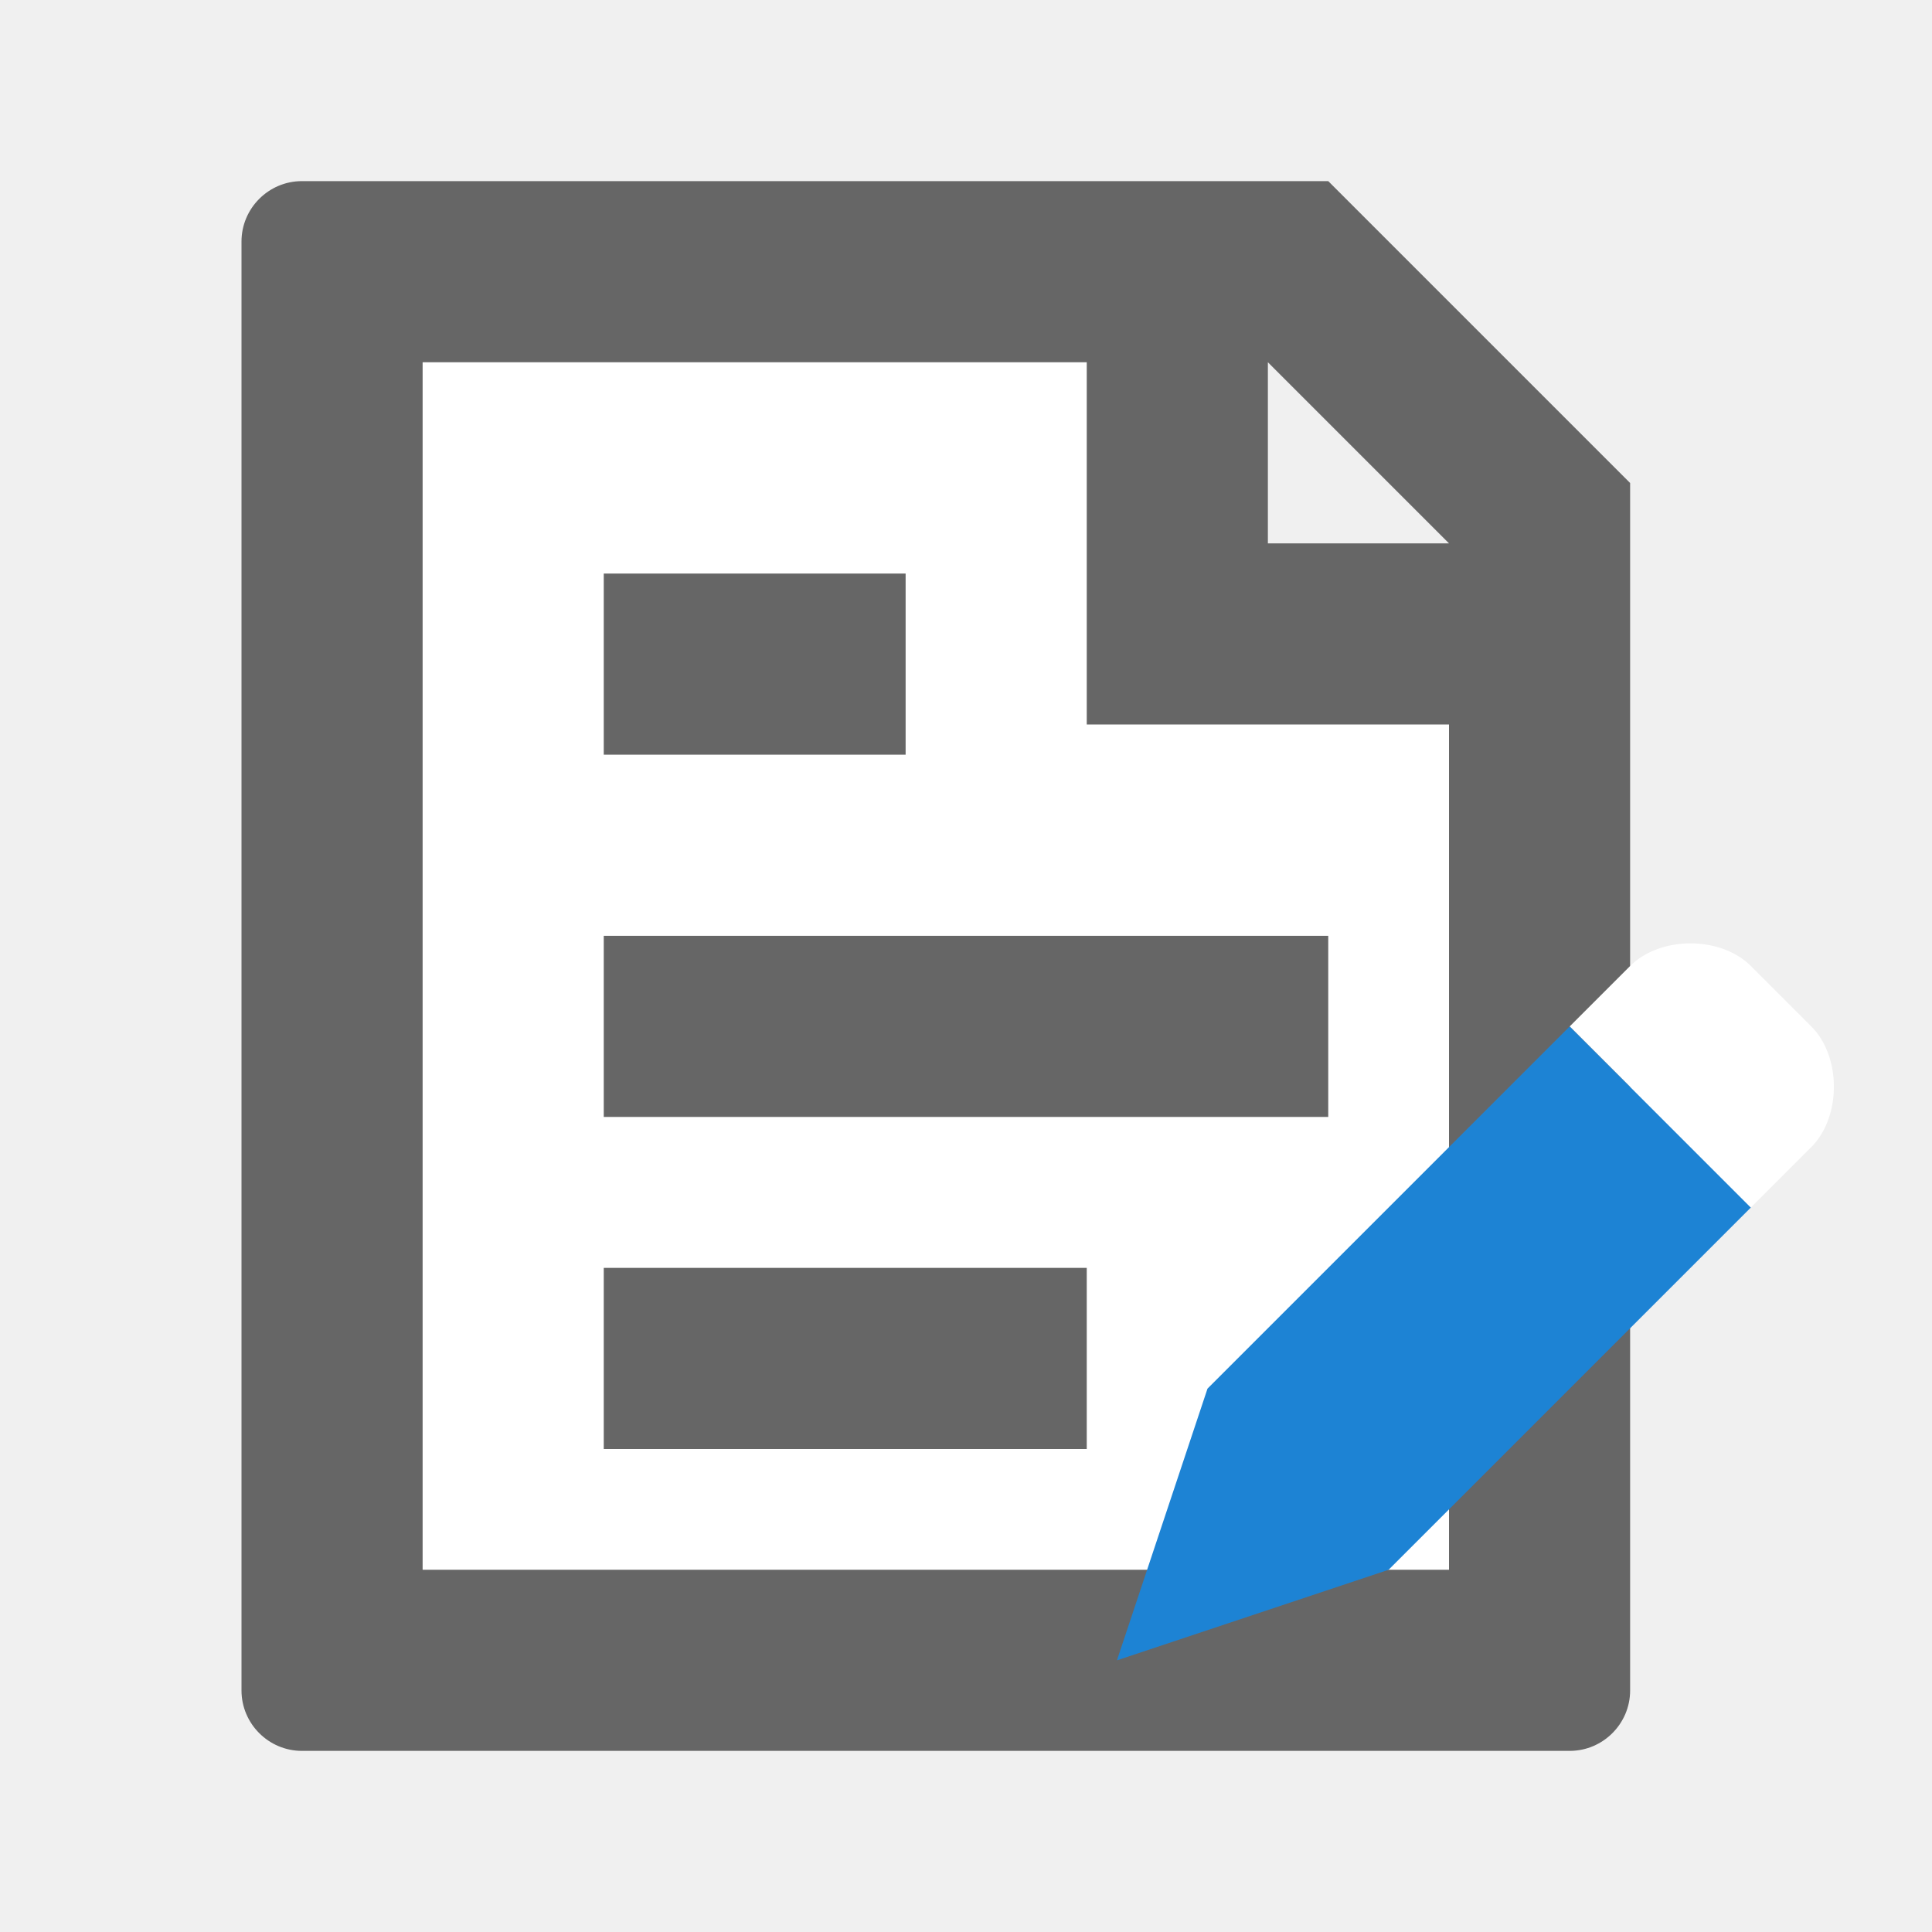
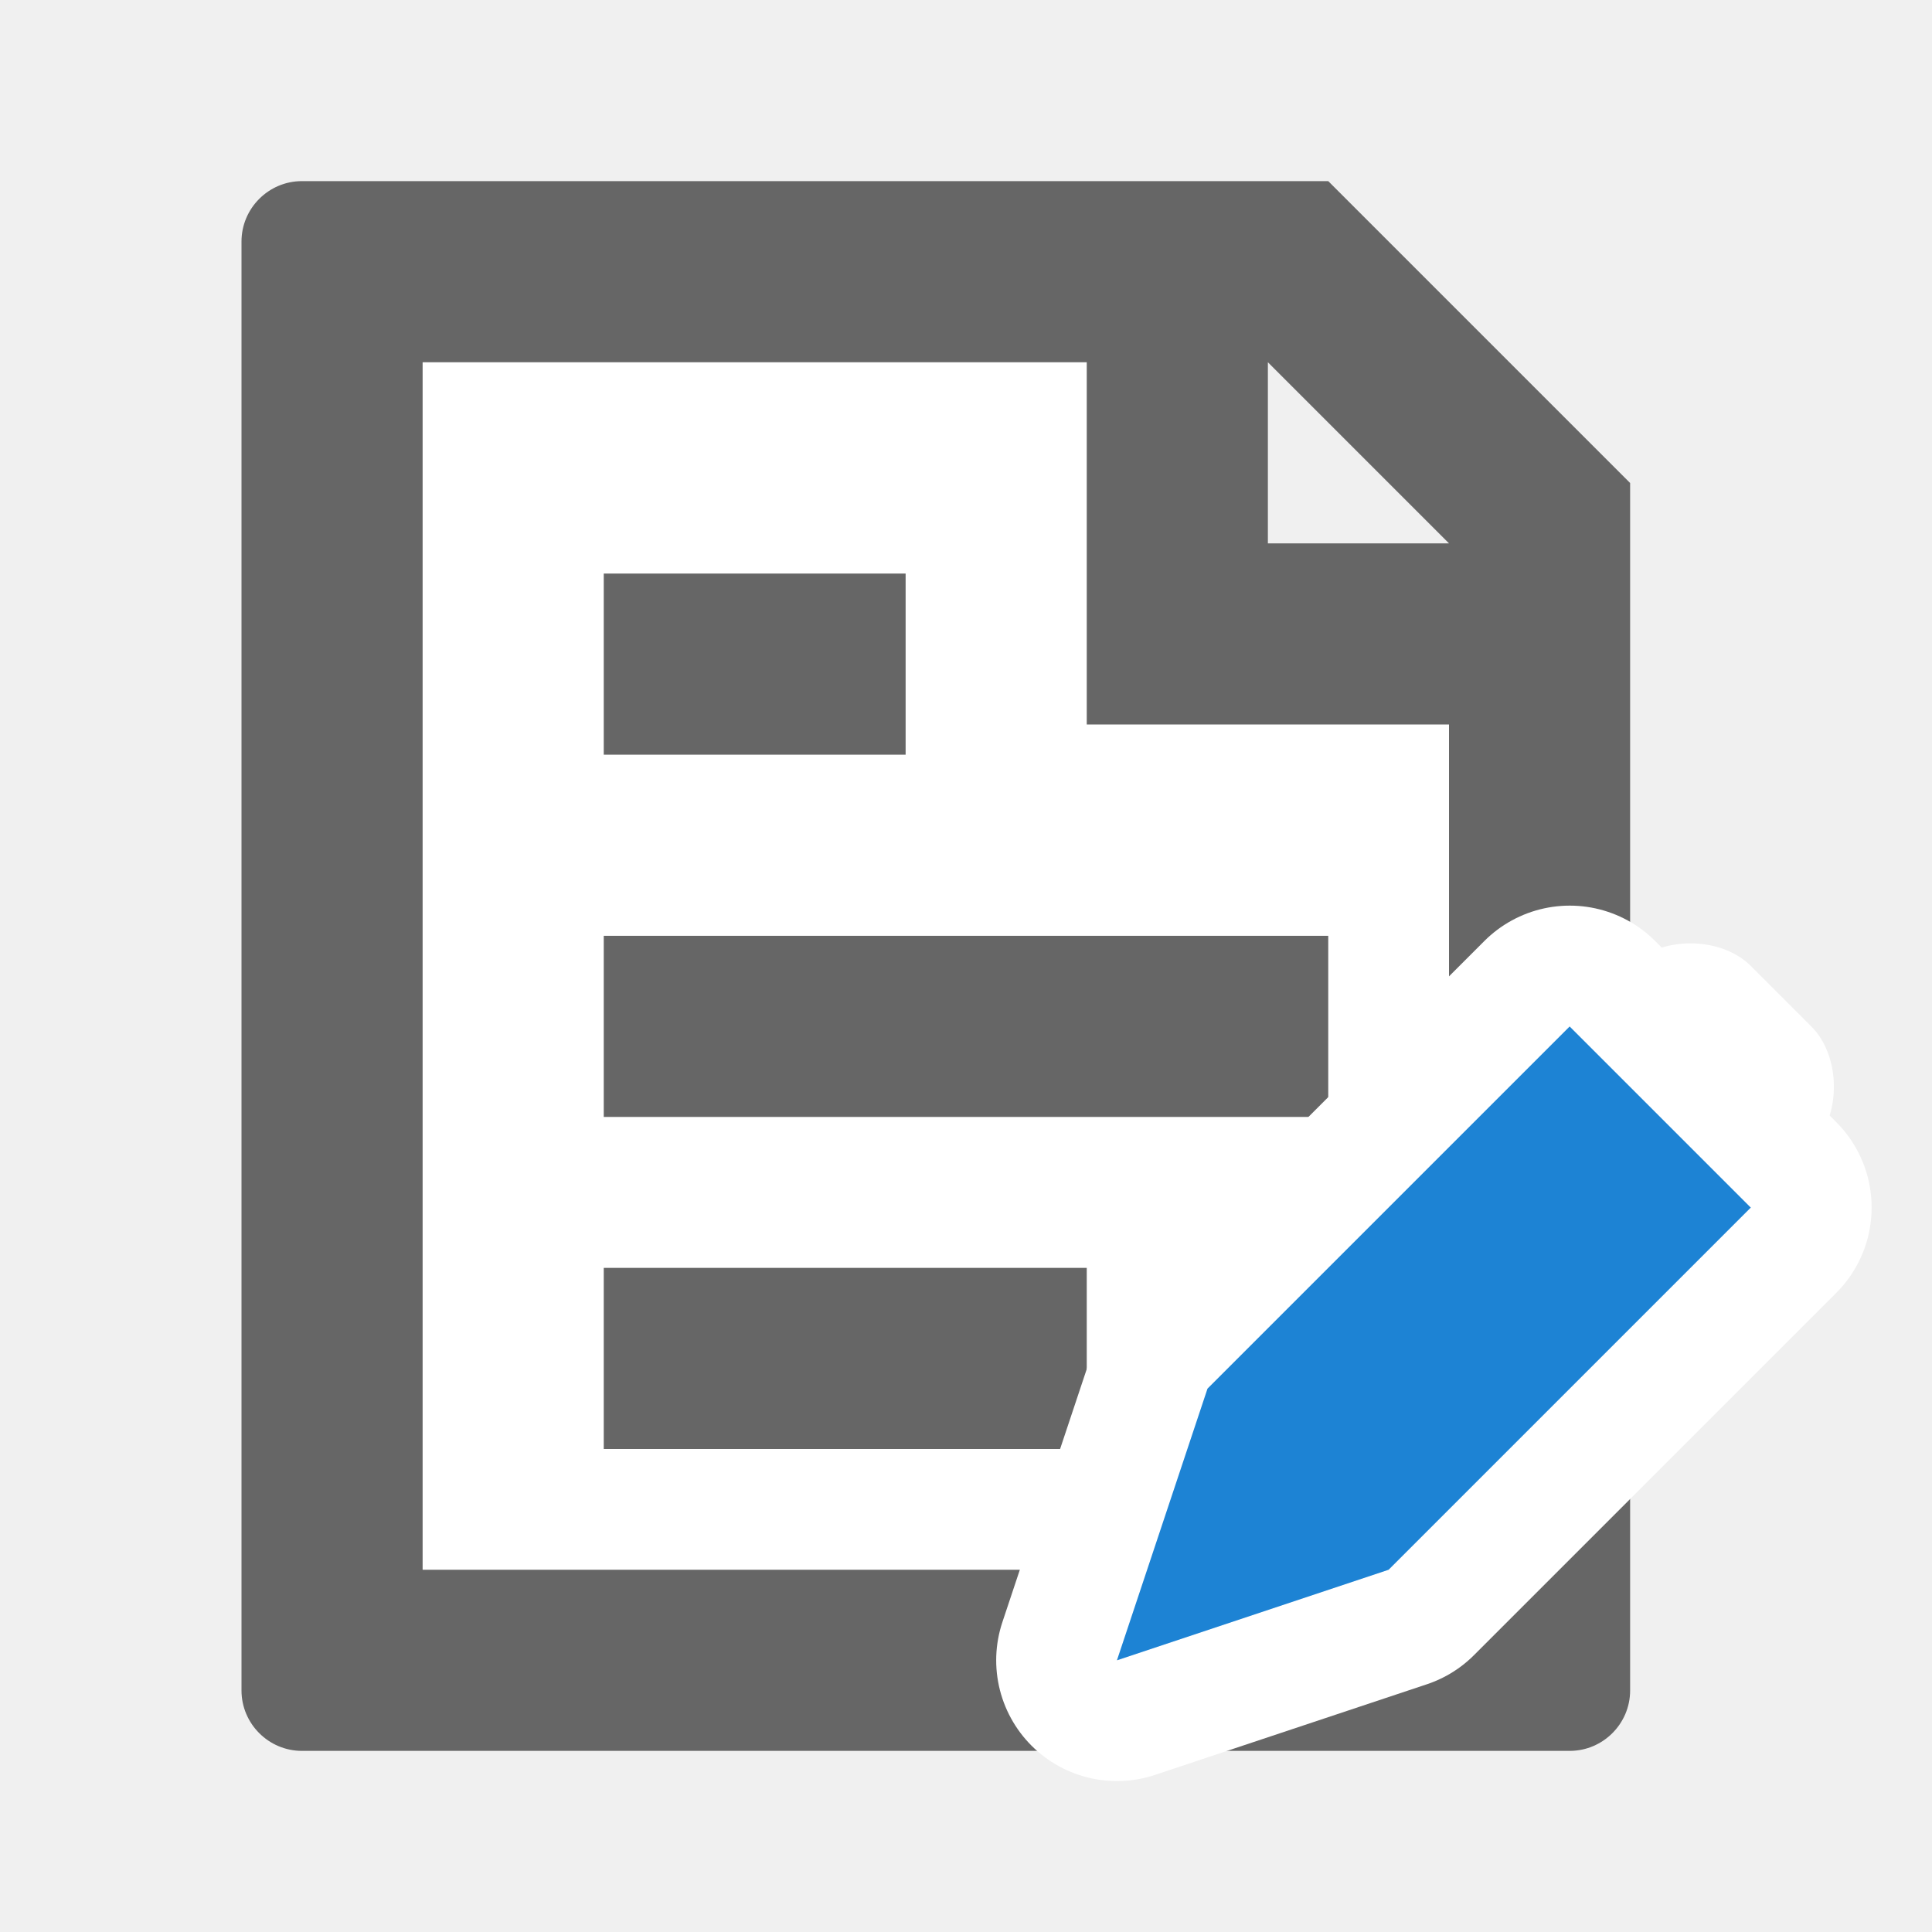
<svg xmlns="http://www.w3.org/2000/svg" viewBox="0 0 64 64" width="64" height="64">
  <path fill="#666" d="M10 6h34l10 10v40c0 1.1-.9 2-2 2H10c-1.1 0-2-.9-2-2V8c0-1.1.9-2 2-2zm32 6v6h6z" />
  <path fill="#fff" d="M14 12h22v12h12v28H14z" />
  <path fill="#666" d="M20 19h10v6H20zm0 12h24v6H20zm0 11h16v6H20z" />
+   <path fill="#fff" stroke="#fff" stroke-width="8" stroke-linejoin="round" d="m40 46 12-12 6 6-12 12-9 3z" />
  <path fill="#1d83d4" d="m40 46 12-12 6 6-12 12-9 3z" />
  <path fill="#fff" d="m52 34 2-2c1-1 3-1 4 0l2 2c1 1 1 3 0 4l-2 2z" />
</svg>
